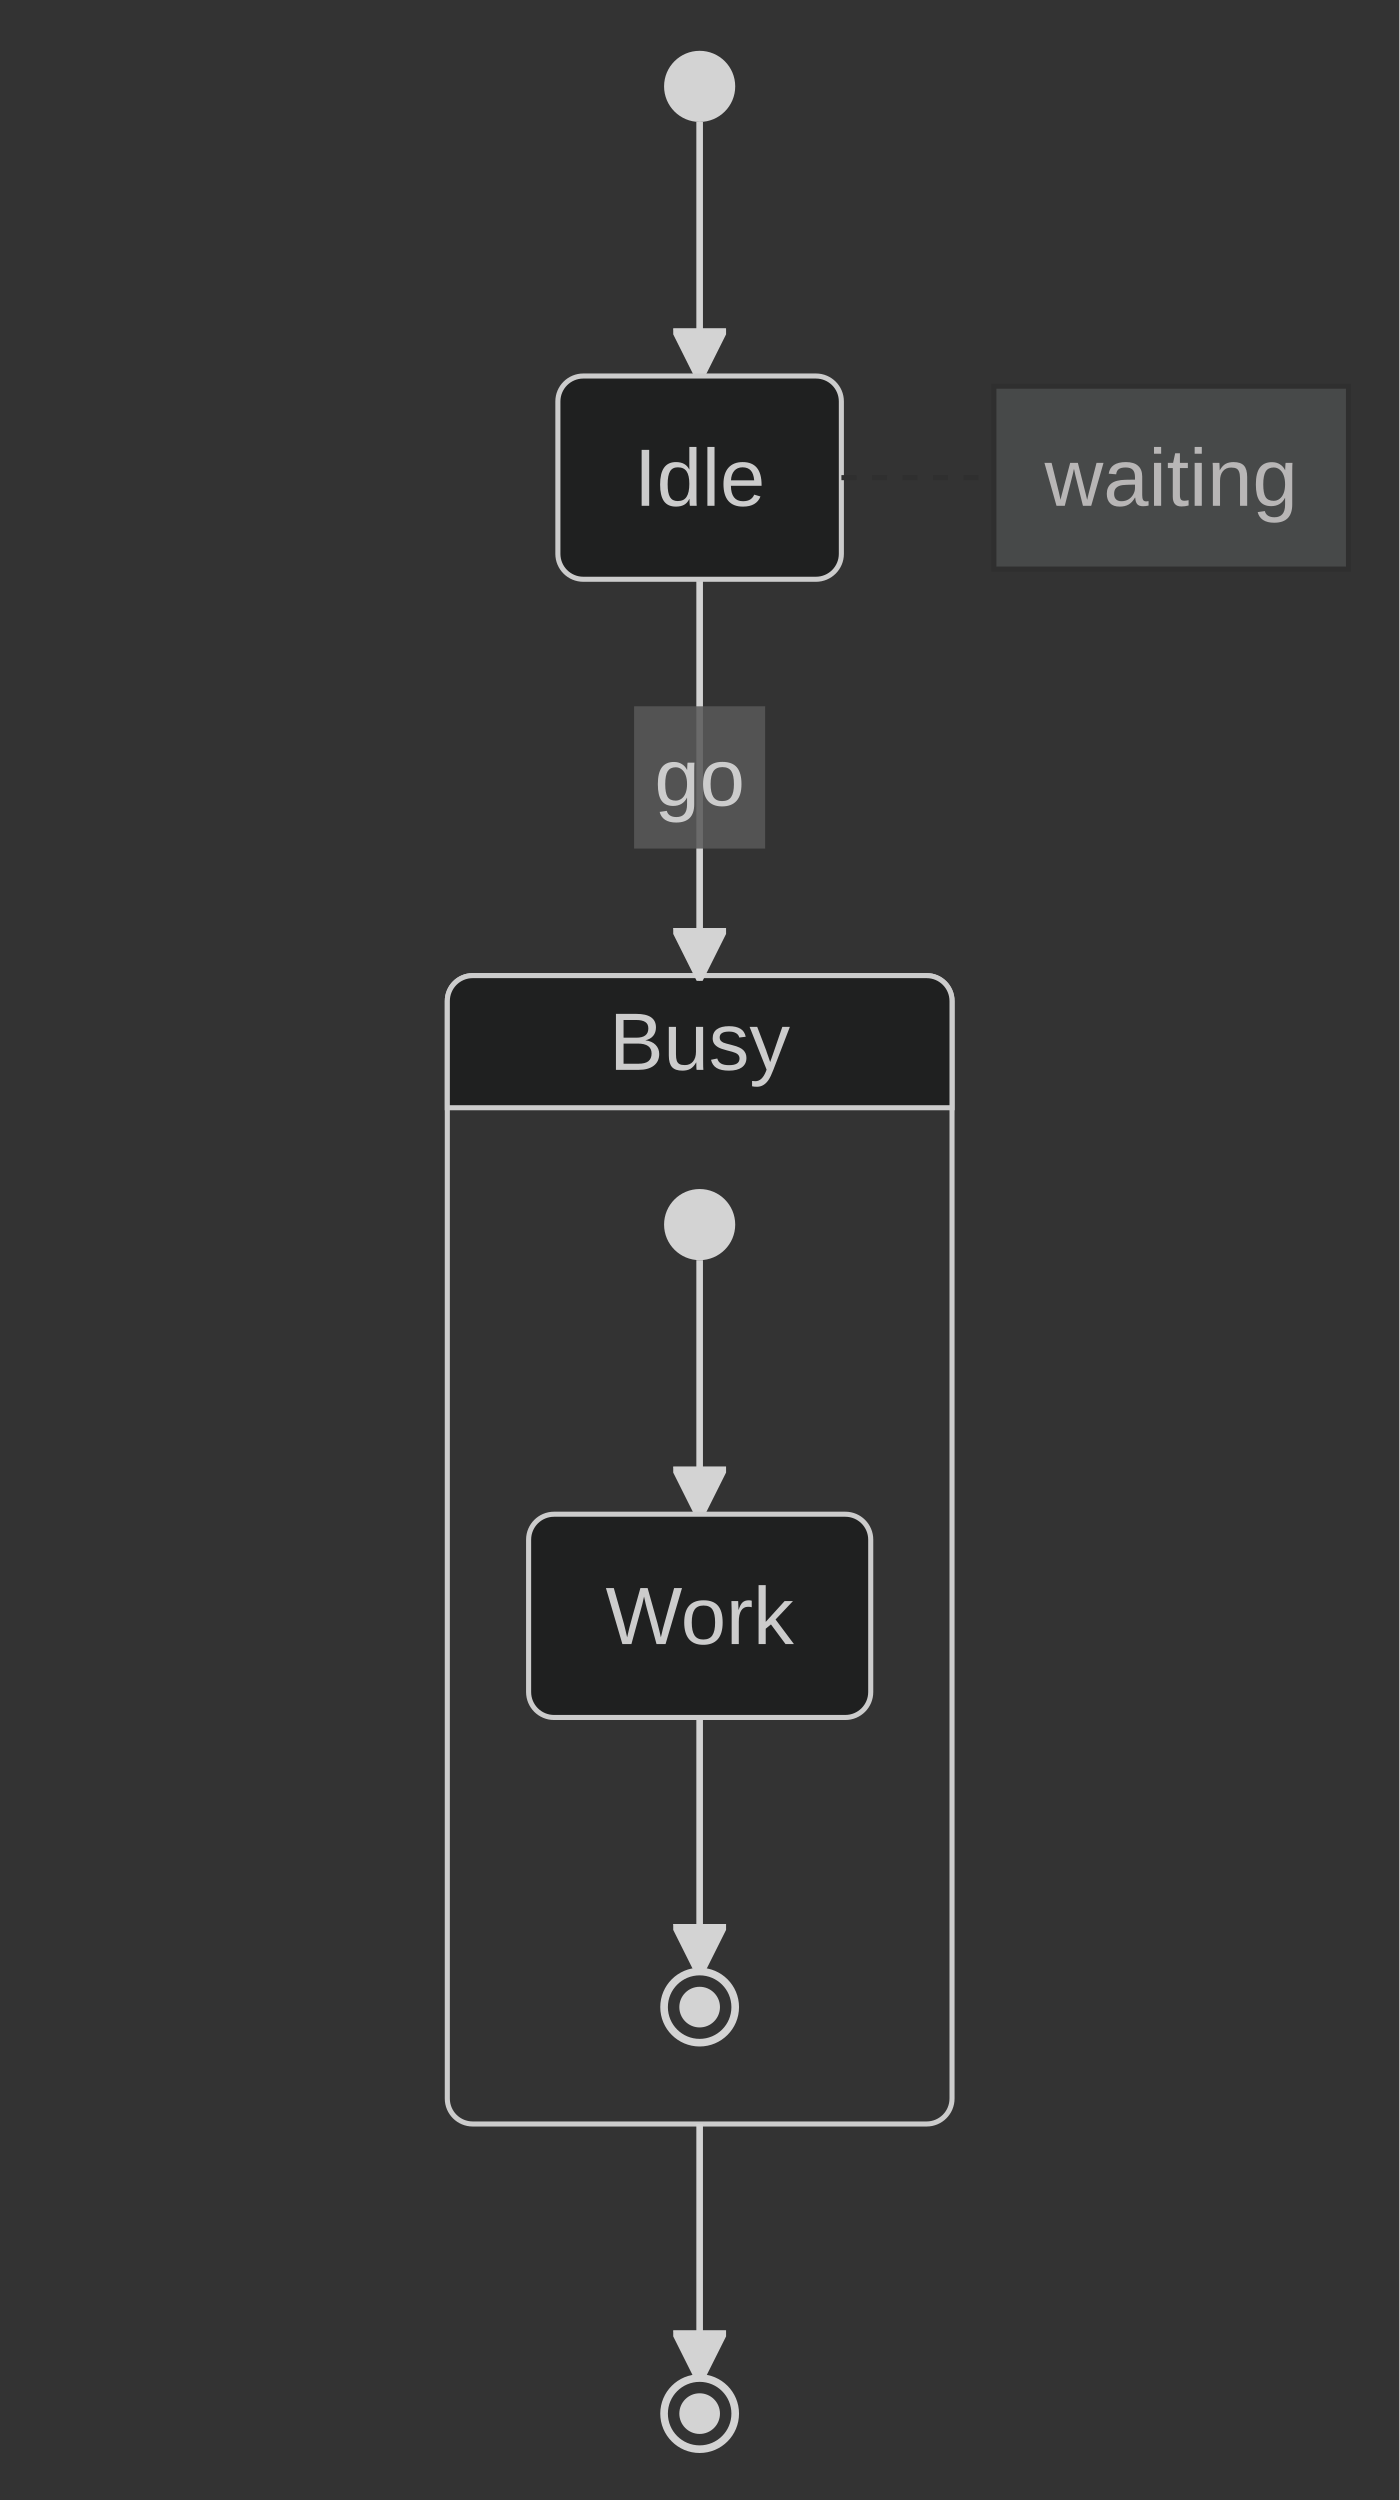
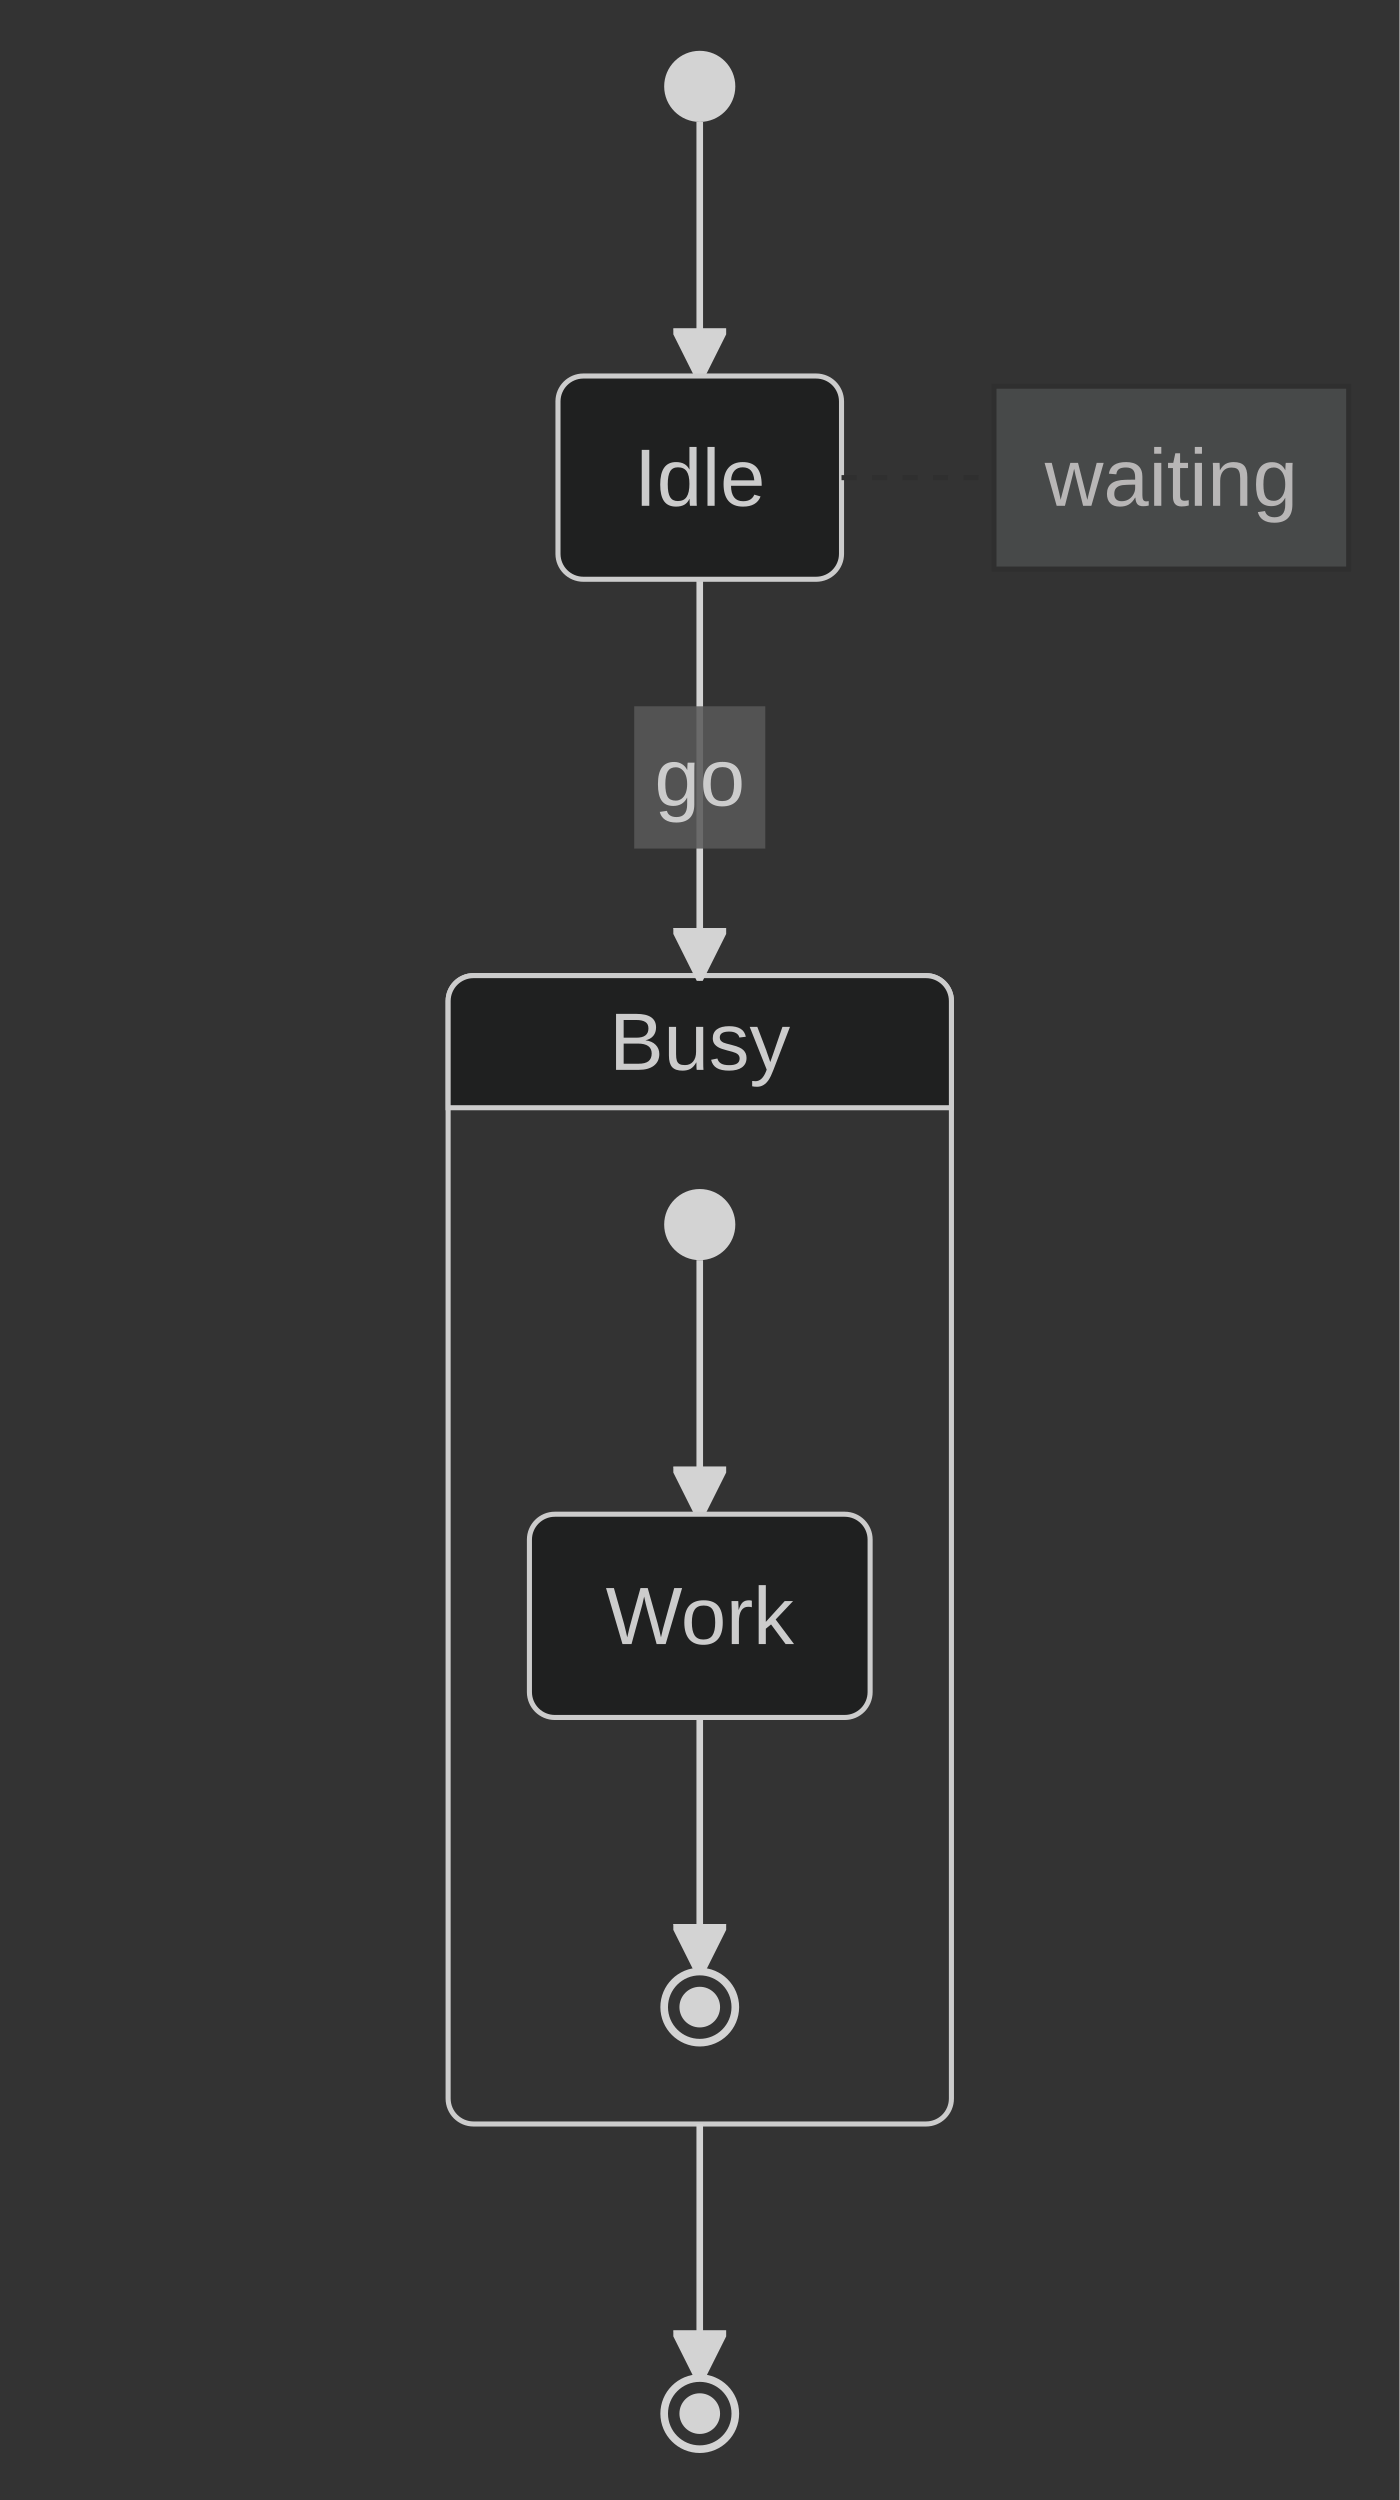
- <svg xmlns="http://www.w3.org/2000/svg" id="mermaid" class="statediagram" width="275.38" height="492" viewBox="-137.69 -10 275.38 492" role="graphics-document document" aria-roledescription="statediagram">
+ <svg xmlns="http://www.w3.org/2000/svg" id="mermaid" class="statediagram" width="275.42" height="492" viewBox="-137.71 -10 275.42 492" role="graphics-document document" aria-roledescription="statediagram">
  <style>#mermaid{font-family:"trebuchet ms",verdana,arial,sans-serif;font-size:16px;fill:#333;}#mermaid .st{fill:#ECECFF;stroke:#9370DB;stroke-width:1px;}#mermaid .bar,#mermaid .start{fill:#333;stroke:none;}#mermaid .endo{fill:#fff;stroke:#333;stroke-width:1.5px;}#mermaid .endi{fill:#333;}#mermaid .choice{fill:#ECECFF;stroke:#9370DB;stroke-width:1px;}#mermaid .comp{fill:#fff;stroke:#9370DB;stroke-width:1px;}#mermaid .comp-t{fill:#ECECFF;stroke:#9370DB;stroke-width:1px;}#mermaid .region{fill:none;stroke:#888;stroke-width:1px;stroke-dasharray:5,4;}#mermaid .div{stroke:#9370DB;stroke-width:1px;}#mermaid .tr{fill:none;stroke:#333;stroke-width:1.3px;}#mermaid .lbl{fill:#e8e8e8;opacity:0.85;}#mermaid .note{fill:#fff5ad;stroke:#aaaa33;stroke-width:1px;}#mermaid .note-l{stroke:#aaaa33;stroke-width:1px;stroke-dasharray:3,3;}#mermaid{fill:#ccc;}#mermaid .st{fill:#1f2020;}#mermaid .st{stroke:#cccccc;}#mermaid .tr{stroke:lightgrey;}#mermaid .note{fill:hsl(180, 1.587%, 28.353%);}#mermaid .note{stroke:hsl(180, 0%, 18.353%);}#mermaid .st,#mermaid .choice,#mermaid .comp-t{fill:#1f2020;}#mermaid .st,#mermaid .choice,#mermaid .comp,#mermaid .comp-t,#mermaid .div{stroke:#ccc;}#mermaid .tr,#mermaid .endo{stroke:lightgrey;}#mermaid .bar,#mermaid .start,#mermaid .endi{fill:lightgrey;}#mermaid marker path{fill:lightgrey;stroke:lightgrey;}#mermaid .comp,#mermaid .endo{fill:#333;}#mermaid .lbl{fill:hsl(0, 0%, 34.412%);}#mermaid .note-l{stroke:hsl(180, 0%, 18.353%);}#mermaid text{fill:#ccc;}#mermaid .note+text{fill:rgb(183.848, 181.552, 181.552);}</style>
-   <rect x="-137.69" y="-10" width="275.38" height="492" fill="#333" />
+   <rect x="-137.71" y="-10" width="275.42" height="492" fill="#333" />
  <defs>
    <marker id="st-arrow" viewBox="0 0 10 10" refX="9" refY="5" markerWidth="8" markerHeight="8" orient="auto">
      <path d="M0,0 L10,5 L0,10 z" fill="#333" />
    </marker>
  </defs>
-   <rect class="comp" x="-49.66" y="182" width="99.33" height="226" rx="5" />
-   <path class="comp-t" d="M-49.66,208 v-21 a5,5 0 0 1 5,-5 h89.33 a5,5 0 0 1 5,5 v21 z" />
+   <rect class="comp" x="-49.52" y="182" width="99.05" height="226" rx="5" />
+   <path class="comp-t" d="M-49.52,208 v-21 a5,5 0 0 1 5,-5 h89.05 a5,5 0 0 1 5,5 v21 z" />
  <text x="0" y="195" text-anchor="middle" dominant-baseline="central">Busy</text>
  <path class="tr" d="M0,14L0,64" marker-end="url(#st-arrow)" />
  <path class="tr" d="M0,104L0,182" marker-end="url(#st-arrow)" />
  <path class="tr" d="M0,408L0,458" marker-end="url(#st-arrow)" />
-   <rect class="lbl" x="-12.9" y="129" width="25.79" height="28" />
+   <rect class="lbl" x="-12.9" y="129" width="25.8" height="28" />
  <text x="0" y="143" text-anchor="middle" dominant-baseline="central">go</text>
  <path class="tr" d="M0,238L0,288" marker-end="url(#st-arrow)" />
  <path class="tr" d="M0,328L0,378" marker-end="url(#st-arrow)" />
  <circle class="start" cx="0" cy="7" r="7" />
-   <rect class="st" x="-27.9" y="64" width="55.79" height="40" rx="5" />
+   <rect class="st" x="-27.9" y="64" width="55.8" height="40" rx="5" />
  <text x="0" y="84" text-anchor="middle" dominant-baseline="central">Idle</text>
  <circle class="start" cx="0" cy="231" r="7" />
-   <rect class="st" x="-33.66" y="288" width="67.33" height="40" rx="5" />
+   <rect class="st" x="-33.52" y="288" width="67.05" height="40" rx="5" />
  <text x="0" y="308" text-anchor="middle" dominant-baseline="central">Work</text>
  <circle class="endo" cx="0" cy="385" r="7" />
  <circle class="endi" cx="0" cy="385" r="4" />
  <circle class="endo" cx="0" cy="465" r="7" />
  <circle class="endi" cx="0" cy="465" r="4" />
  <line class="note-l" x1="27.9" y1="84" x2="57.9" y2="84" />
-   <rect class="note" x="57.9" y="66" width="69.79" height="36" />
-   <text x="92.79" y="84" text-anchor="middle" dominant-baseline="central">waiting</text>
+   <rect class="note" x="57.9" y="66" width="69.81" height="36" />
+   <text x="92.8" y="84" text-anchor="middle" dominant-baseline="central">waiting</text>
</svg>
